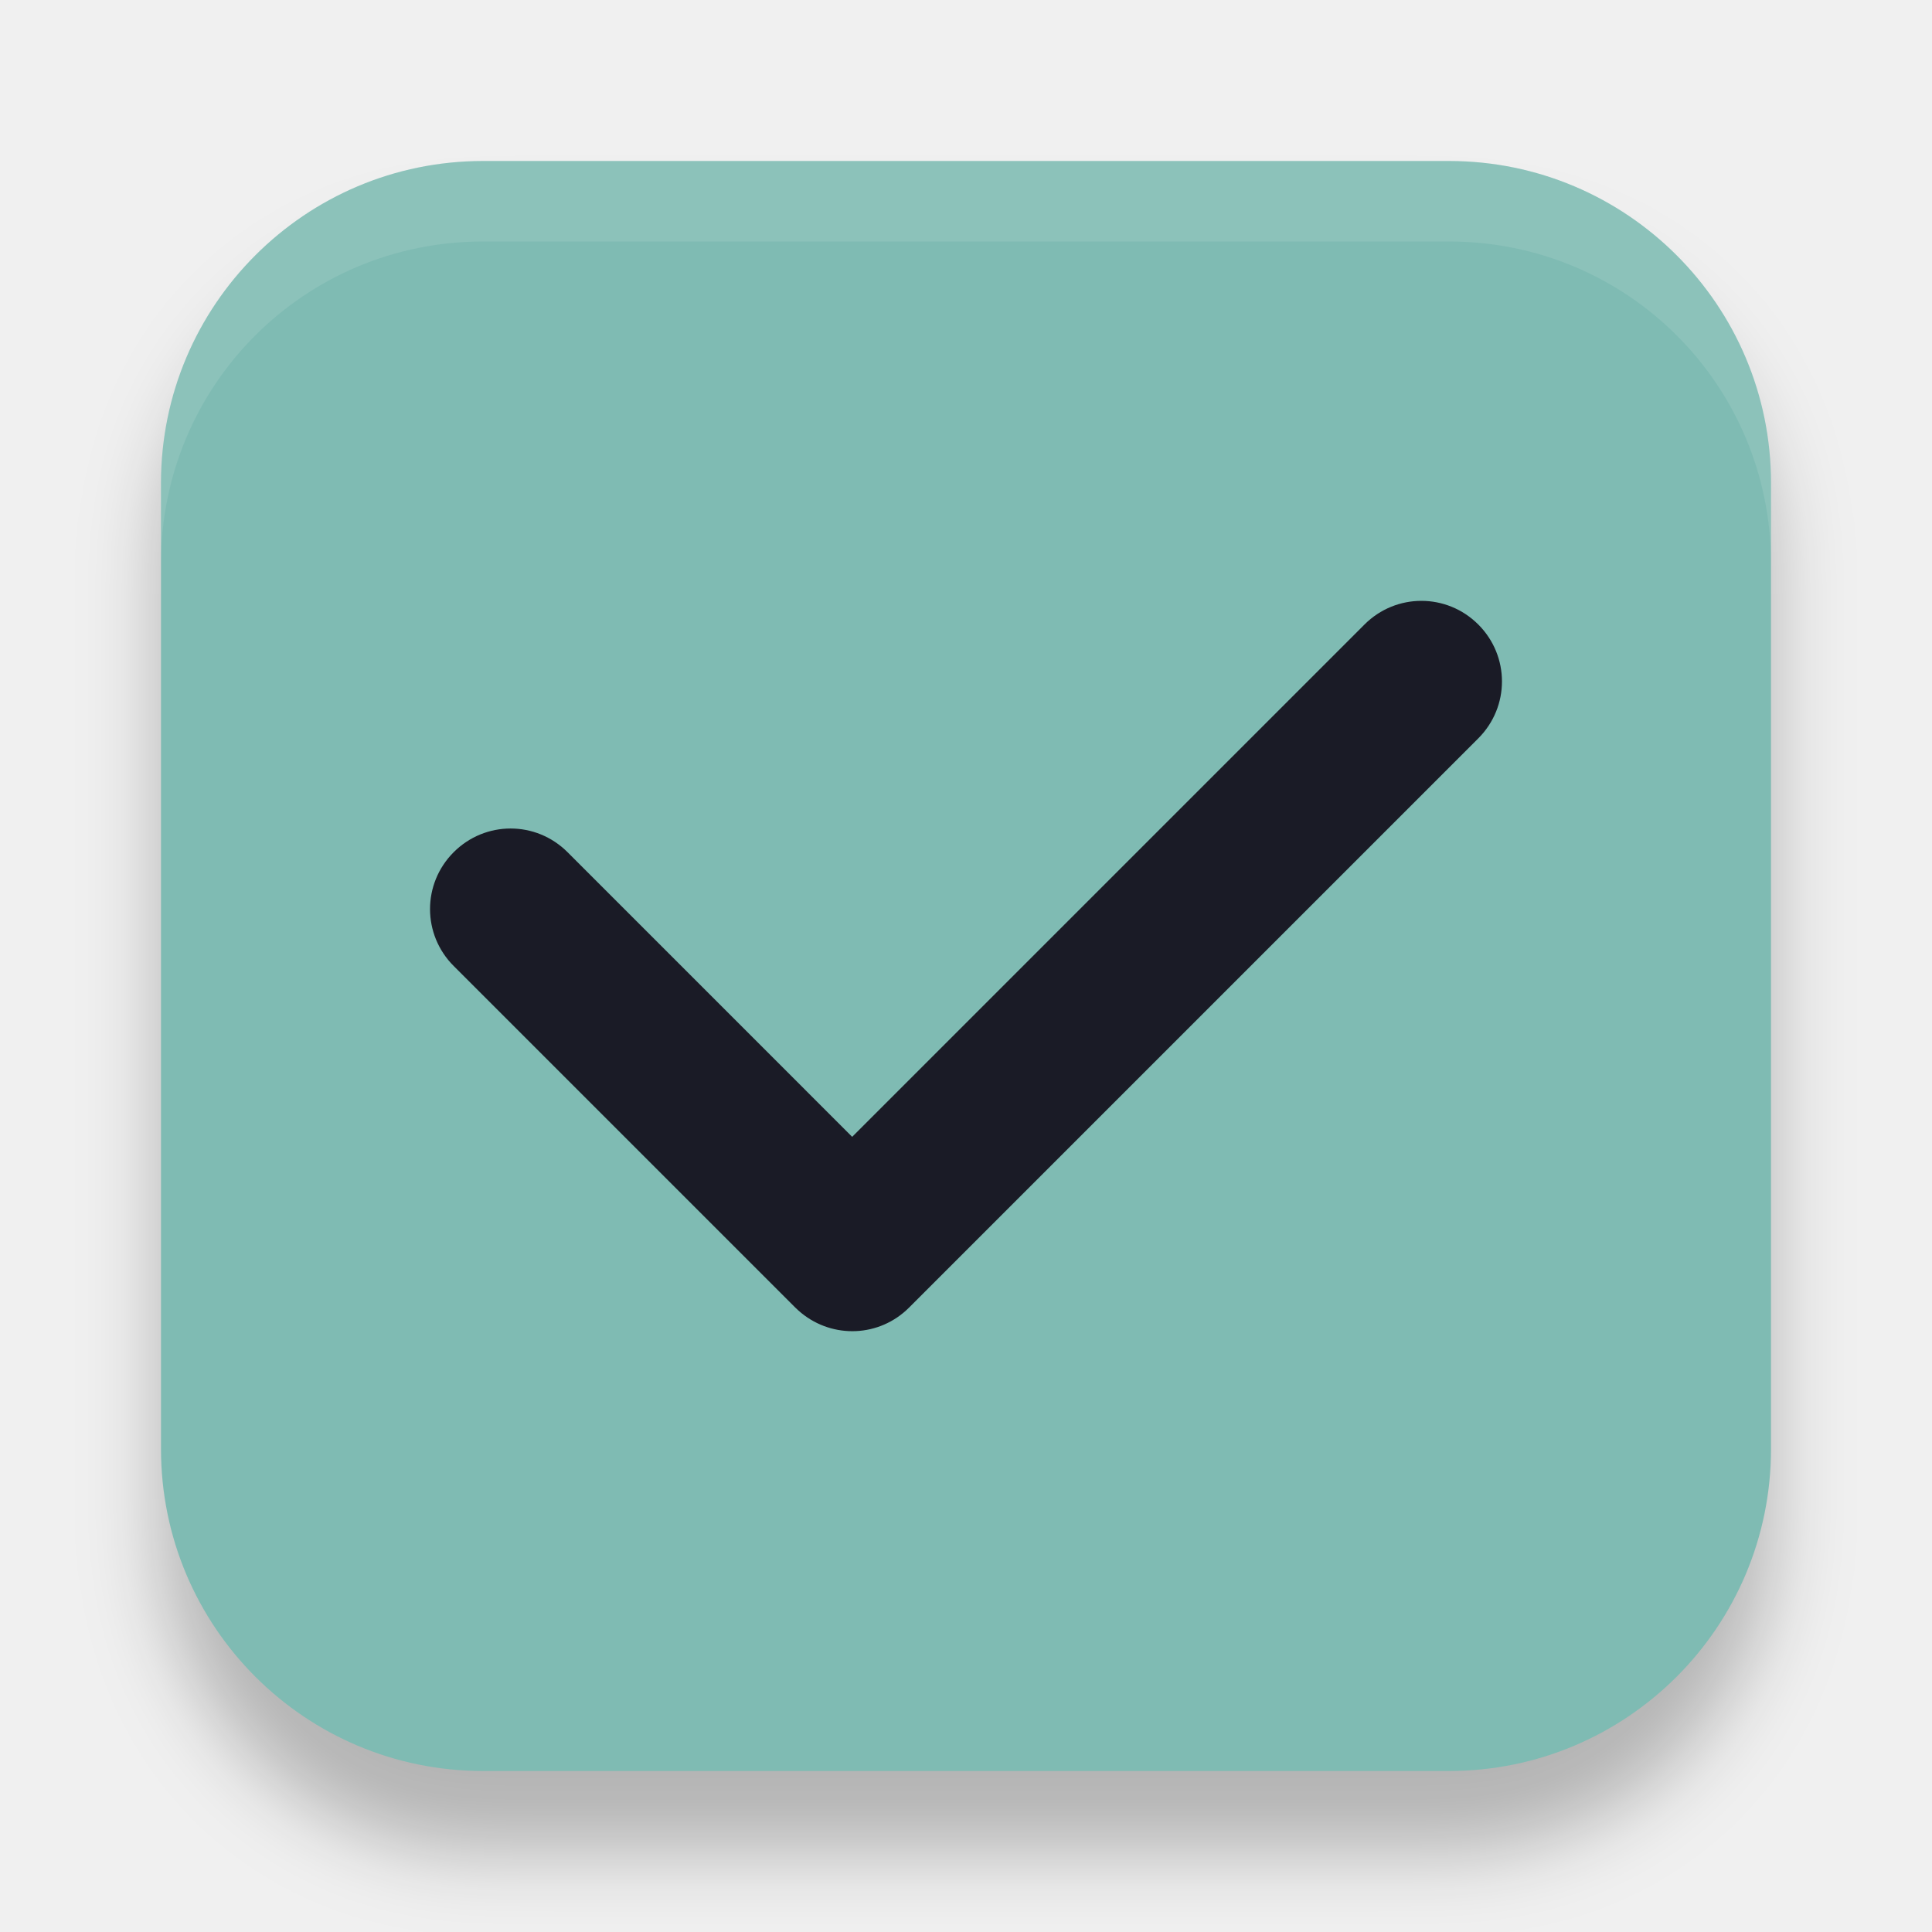
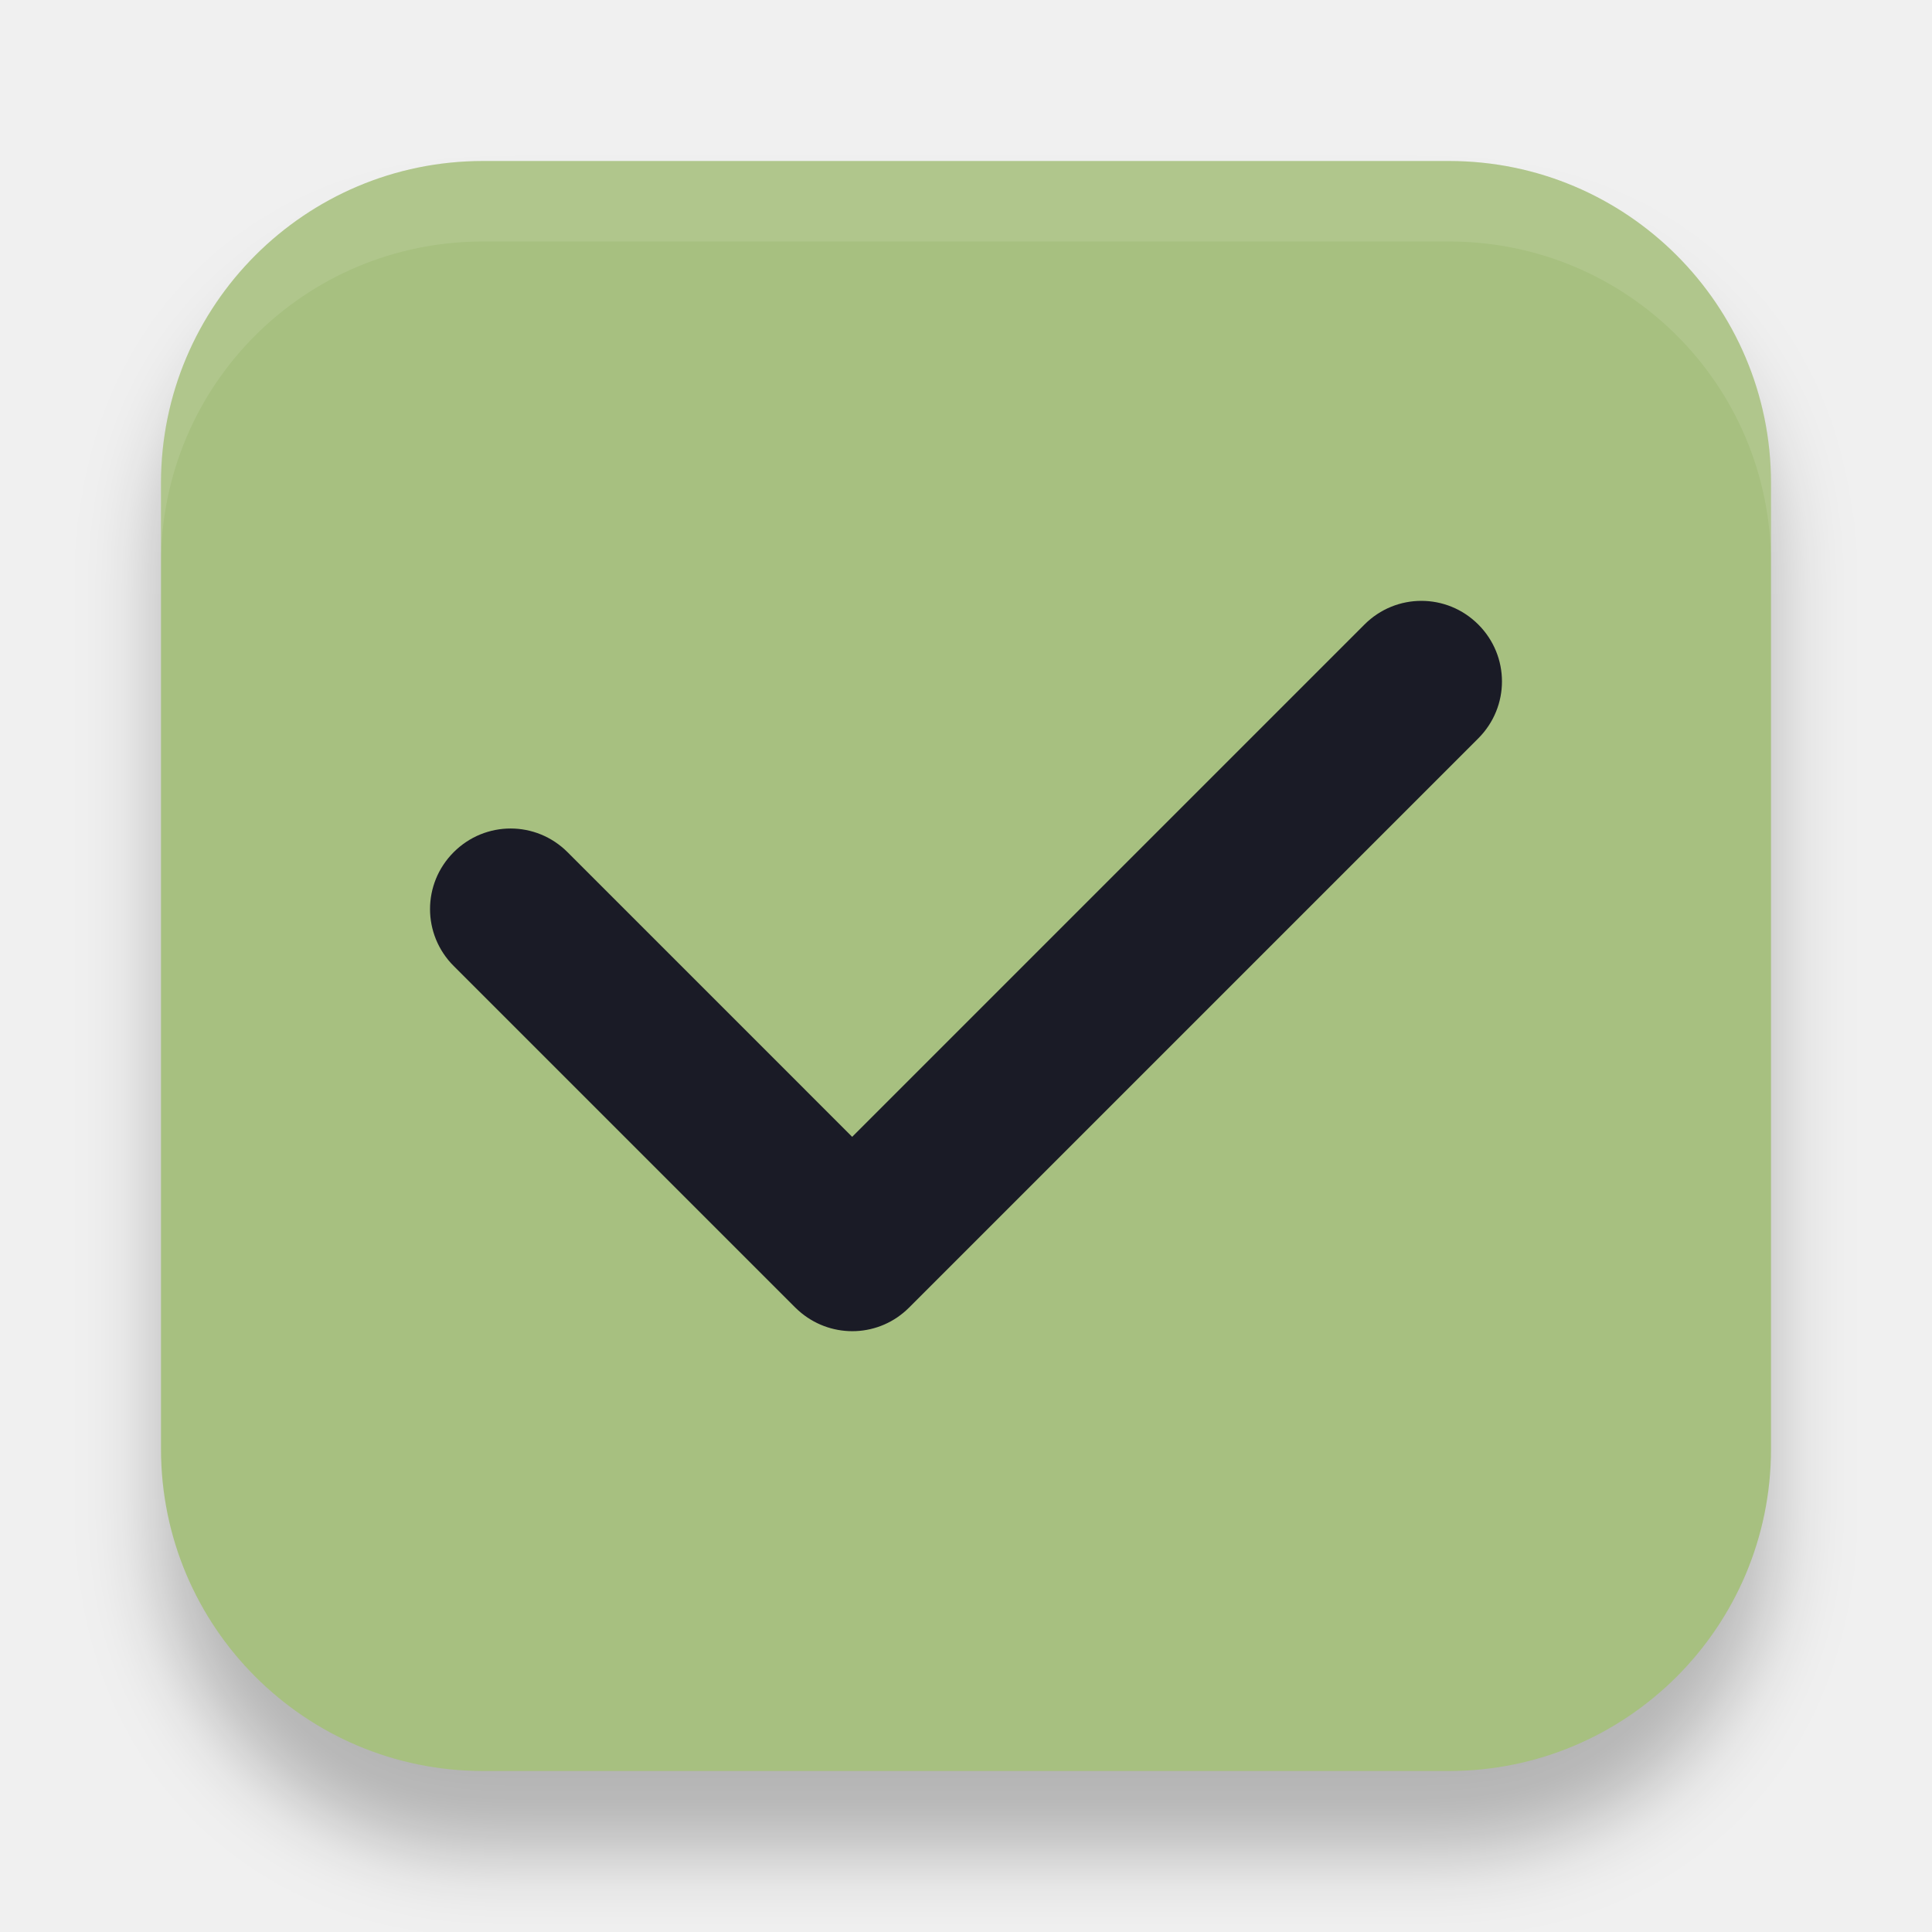
<svg xmlns="http://www.w3.org/2000/svg" width="24" height="24" version="1.1" viewBox="0 0 24 24" id="svg1516">
  <defs id="defs1520">
    <filter style="color-interpolation-filters:sRGB" id="filter1446" x="-0.058" y="-0.058" width="1.116" height="1.116">
      <feGaussianBlur stdDeviation="0.484" id="feGaussianBlur1448" />
    </filter>
  </defs>
  <rect style="opacity:0.25;fill:#000000;fill-opacity:1;stroke-width:2;stroke-linecap:round;stroke-linejoin:round;filter:url(#filter1446)" id="rect890" width="20" height="20" x="2" y="3" rx="4" ry="4" />
-   <rect style="fill:#7fbbb3;fill-opacity:1;stroke-width:2;stroke-linecap:round;stroke-linejoin:round" id="rect616" width="20" height="20" x="2" y="2" rx="4" ry="4" />
+   <rect style="fill:#a7c080;fill-opacity:1;stroke-width:2;stroke-linecap:round;stroke-linejoin:round" id="rect616" width="20" height="20" x="2" y="2" rx="4" ry="4" />
  <path id="rect340" d="m 18.364,7.758 c -0.392,-0.392 -1.022,-0.392 -1.414,0 L 10.586,14.122 7.05,10.586 c -0.392,-0.392 -1.022,-0.392 -1.414,0 -0.392,0.392 -0.392,1.022 0,1.414 l 4.243,4.243 c 0.024,0.024 0.05,0.046 0.076,0.068 0.394,0.321 0.971,0.3 1.338,-0.068 l 7.071,-7.071 c 0.392,-0.392 0.392,-1.022 0,-1.414 z" style="fill:#1a1b26;fill-opacity:1" />
  <path id="rect885" style="opacity:0.1;fill:#ffffff;fill-opacity:1;stroke-width:2;stroke-linecap:round;stroke-linejoin:round" d="M 6,2 C 3.784,2 2,3.784 2,6 V 7 C 2,4.784 3.784,3 6,3 h 12 c 2.216,0 4,1.784 4,4 V 6 C 22,3.784 20.216,2 18,2 Z" />
</svg>
